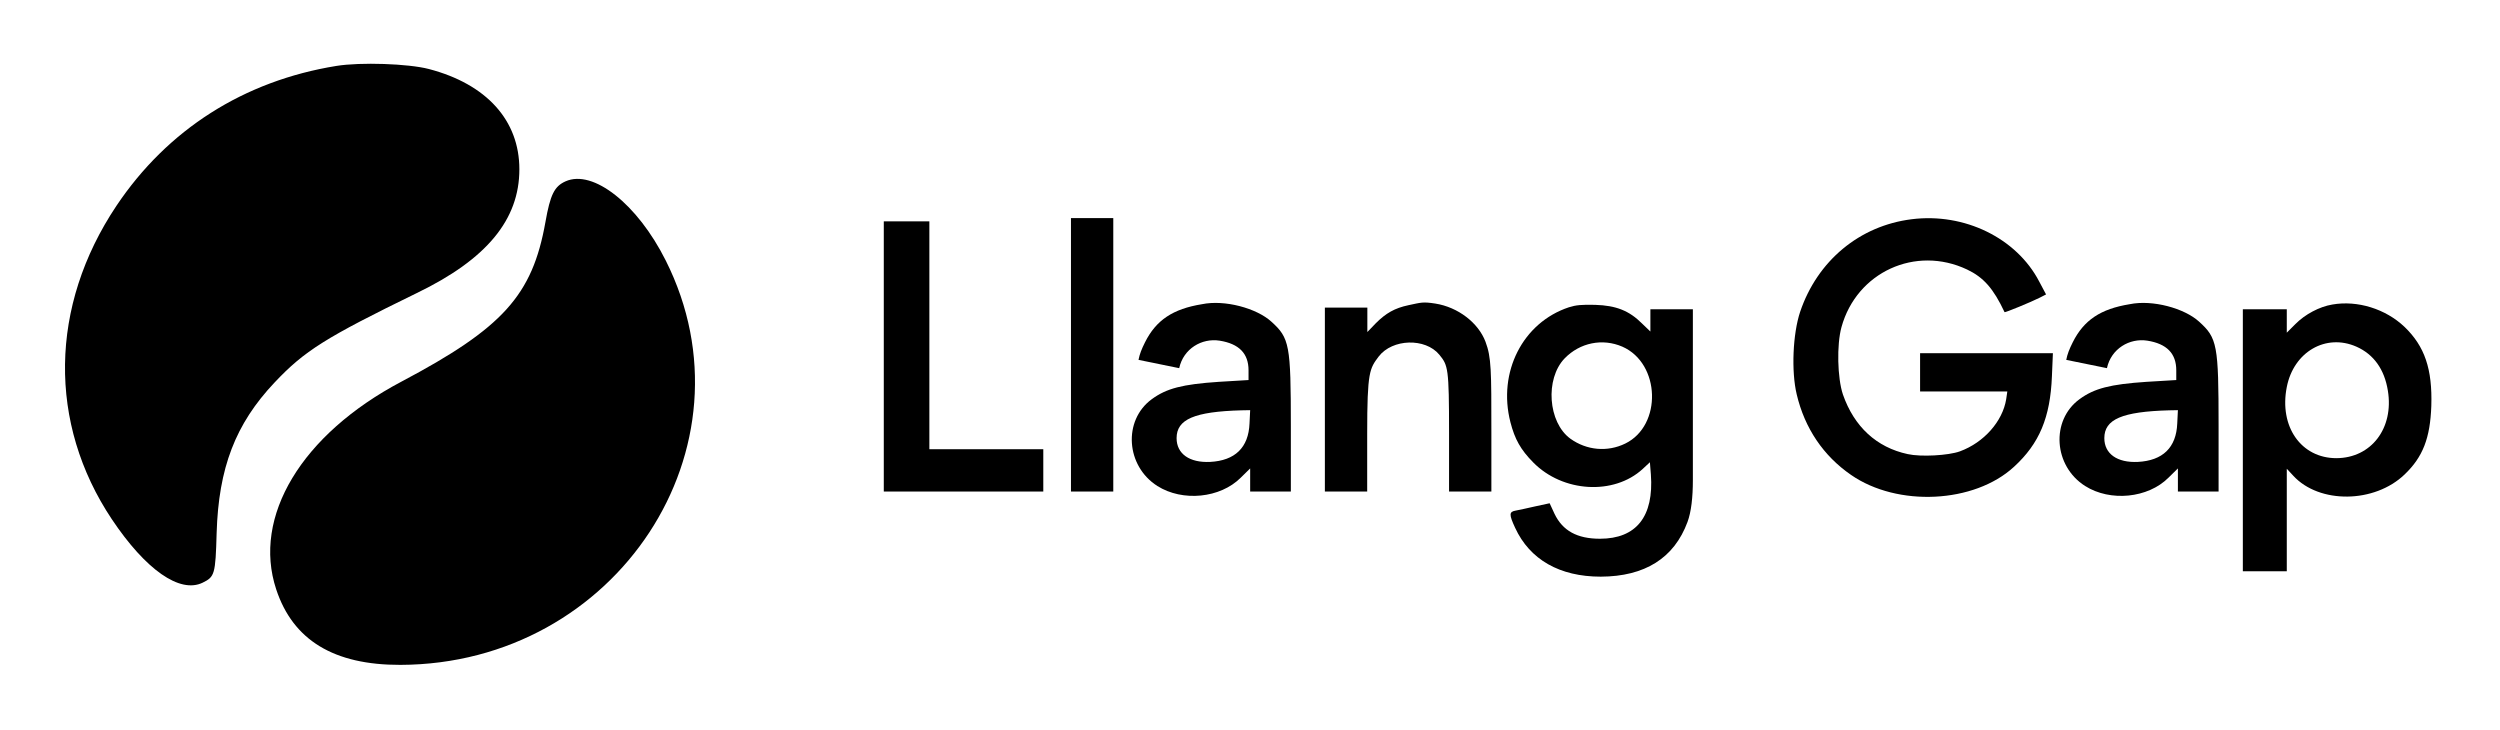
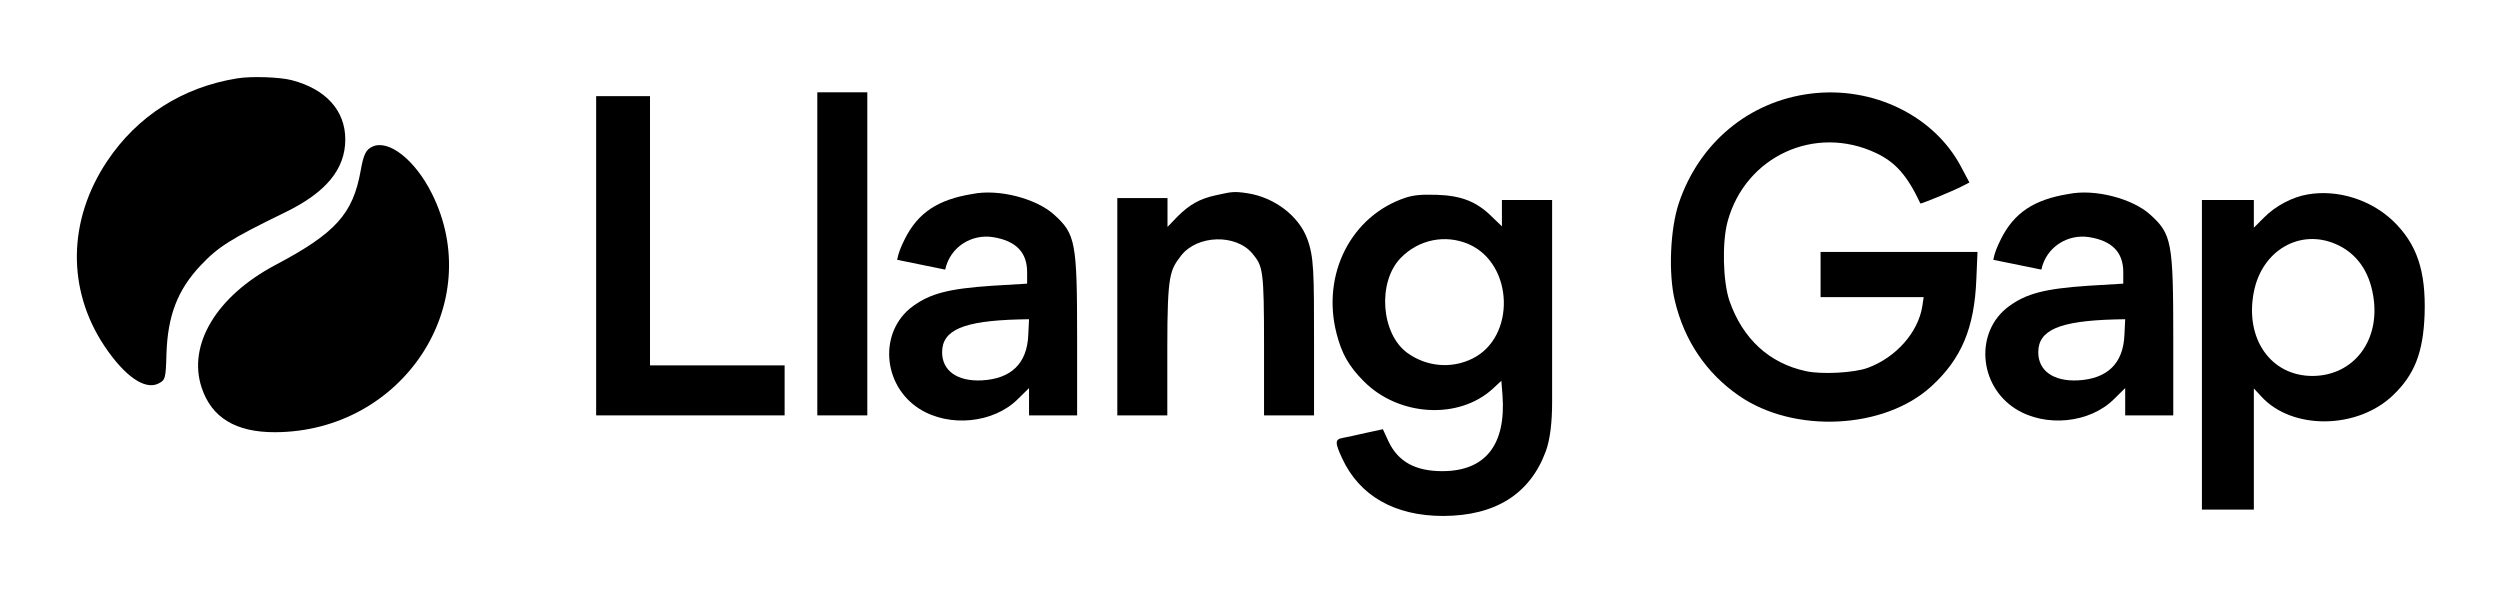
- <svg xmlns="http://www.w3.org/2000/svg" width="1536" height="448" viewBox="0 0 1536 448" fill="currentColor" fill-rule="evenodd" role="img" aria-label="Llang Gap">
-   <g transform="translate(40 39)">
+ <svg xmlns="http://www.w3.org/2000/svg" width="1300" height="308" viewBox="0 0 1300 308" fill="currentColor" fill-rule="evenodd" role="img" aria-label="Llang Gap">
+   <g transform="translate(40 40) scale(0.5)">
    <path d="M166.70 1.50 C109.80 10.70 62.90 40.60 31.50 87.50 C-9.60 149.00 -10.60 221.10 28.70 280.00 C49.50 311.10 70.50 325.80 84.50 319.00 C91.90 315.40 92.40 313.90 93.10 288.50 C94.30 248.50 104.60 221.50 128.70 196.00 C147.10 176.50 160.00 168.40 216.20 141.00 C259.00 120.30 279.10 96.00 279.10 65.00 C279.10 35.00 259.00 12.70 223.50 3.40 C210.90 0.10 181.50 -0.90 166.70 1.50 Z M307.50 72.40 C300.60 75.50 298.10 80.50 295.10 97.50 C287.10 142.40 269.00 162.50 206.60 195.50 C145.30 227.90 114.90 278.40 129.70 323.10 C140.00 354.30 165.10 369.60 206.00 369.50 C339.00 369.10 426.60 235.60 369.00 121.00 C351.60 86.30 324.40 64.90 307.50 72.40 Z" />
  </g>
-   <g transform="translate(543 134)">
+   <g transform="translate(310 48)">
    <path d="M631.50 0.70 C599.50 4.70 573.60 26.20 563.00 57.60 C558.50 71.10 557.50 94.10 560.90 108.30 C565.80 129.10 577.30 146.10 594.30 157.80 C622.90 177.60 670.00 175.30 694.40 152.80 C710.00 138.50 716.70 122.50 717.70 97.20 L718.30 83 H636.70 V106.50 H690.30 L689.60 111.30 C687.40 124.90 675.90 137.90 661.20 143.30 C654.10 145.90 637.10 146.80 629.10 145.00 C610.00 140.90 596.20 128.20 589.30 108.40 C585.90 98.30 585.40 77.90 588.40 67.00 C597.70 33.20 633.90 16.60 665.60 31.60 C675.70 36.40 681.80 43.30 688.60 57.80 C688.80 58.20 705.10 51.50 710.20 48.90 L714.10 46.90 L709.90 39.00 C696.00 12.30 664.00 -3.40 631.50 0.70 Z" />
    <path d="M115 0 H141 V168 H115 Z" />
    <path d="M0 2 H28 V142 H98 V168 H0 Z" />
    <path d="M195.5 52.9 C177.6 55.8 167.3 62.7 160.5 76.3 C158.4 80.5 157.2 83.5 156.5 87.1 L181.5 92.2 C184.1 80.2 195.4 73.6 206.3 75.3 C218.3 77.2 224.1 83.2 224.1 93.5 V99.5 L205.8 100.6 C183.5 102.1 173.7 104.6 164.6 111.3 C146.9 124.3 148.7 152.3 168.1 164.6 C183.6 174.4 206.7 172.1 219.3 159.5 L225.1 153.8 V168 H250.1 V127.8 C250.1 77.8 249.3 73.7 238.1 63.6 C229.1 55.4 209.5 50.0 195.5 52.9 Z M225.1 118 L219.8 118.1 C190.8 118.9 179.9 123.6 179.9 135.2 C179.9 144.8 187.8 150.4 200.5 149.8 C215.8 149 224.1 141 224.7 126.2 Z" />
    <path d="M322.4 53.5 C313.9 55.3 308.5 58.4 302.3 64.6 L297.1 70 V55 H271 V168 H297 V132.5 C297 94.1 298.5 92.5 304.1 85 C312.5 74.1 332.7 73.5 341.3 83.9 C346.7 90.5 347.3 92 347.3 131.9 V168 H373.3 V131.5 C373.3 93.4 373.3 85.6 369.7 76 C365.3 64.3 352.8 54.7 338.8 52.5 C331 51.3 330.1 51.9 322.4 53.5 Z" />
    <path transform="translate(570 0)" d="M195.5 52.9 C177.6 55.8 167.3 62.7 160.5 76.3 C158.4 80.5 157.2 83.5 156.5 87.1 L181.5 92.2 C184.1 80.2 195.4 73.6 206.3 75.3 C218.3 77.2 224.1 83.2 224.1 93.5 V99.5 L205.8 100.6 C183.5 102.1 173.7 104.6 164.6 111.3 C146.9 124.3 148.7 152.3 168.1 164.6 C183.6 174.4 206.7 172.1 219.3 159.5 L225.1 153.8 V168 H250.1 V127.8 C250.1 77.8 249.3 73.7 238.1 63.6 C229.1 55.4 209.5 50.0 195.5 52.9 Z M225.1 118 L219.8 118.1 C190.8 118.9 179.9 123.6 179.9 135.2 C179.9 144.8 187.8 150.4 200.5 149.8 C215.8 149 224.1 141 224.7 126.2 Z" />
    <path d="M890.00 53.10 C882.10 54.40 873.20 59.10 867.20 65.20 L862.00 70.40 V56 H835 V217 H862 V154 L866.00 158.30 C882.00 175.70 915.90 175.30 934.40 157.50 C945.60 146.80 950.10 135.20 950.80 115.40 C951.50 92.80 946.80 78.80 934.30 66.80 C922.70 55.80 905.50 50.40 890.00 53.10 Z M904.80 79.00 C915.40 83.70 922.00 92.90 924.10 106.00 C927.90 129.10 913.90 147.40 892.50 147.50 C870.80 147.50 857.20 128.10 862.00 103.80 C866.20 82.20 886.00 70.70 904.80 79.00 Z" />
    <path d="M420.90 54.80 C392.60 64.20 377.10 94.60 385.00 125.40 C387.70 135.90 391.30 142.30 399.00 150.10 C417.20 168.60 448.60 170.40 466.30 154.10 L470.70 150.00 L471.30 157.50 C473.20 183.30 462.40 197.00 440.00 197.00 C426.00 197.00 417.10 192.10 412.10 181.70 L409.10 175.20 L400.30 177.10 C395.50 178.20 390.00 179.40 388.30 179.70 C384.10 180.40 384.10 182.10 387.90 190.30 C396.90 209.80 415.20 220.30 440.50 220.30 C467.60 220.20 485.60 208.90 493.80 186.70 C496.10 180.50 497.10 171.50 497.10 161 V56 H471 V69.70 L465.90 64.80 C458.00 56.90 450.00 53.70 437.10 53.30 C428.80 53.10 425.30 53.40 420.90 54.80 Z M453.80 79.00 C477.20 89.30 478.30 127.40 455.60 138.50 C444.60 143.90 431.80 142.70 421.80 135.50 C408.10 125.50 406.20 98.80 418.30 86.20 C427.70 76.50 441.60 73.70 453.80 79.00 Z" />
  </g>
</svg>
